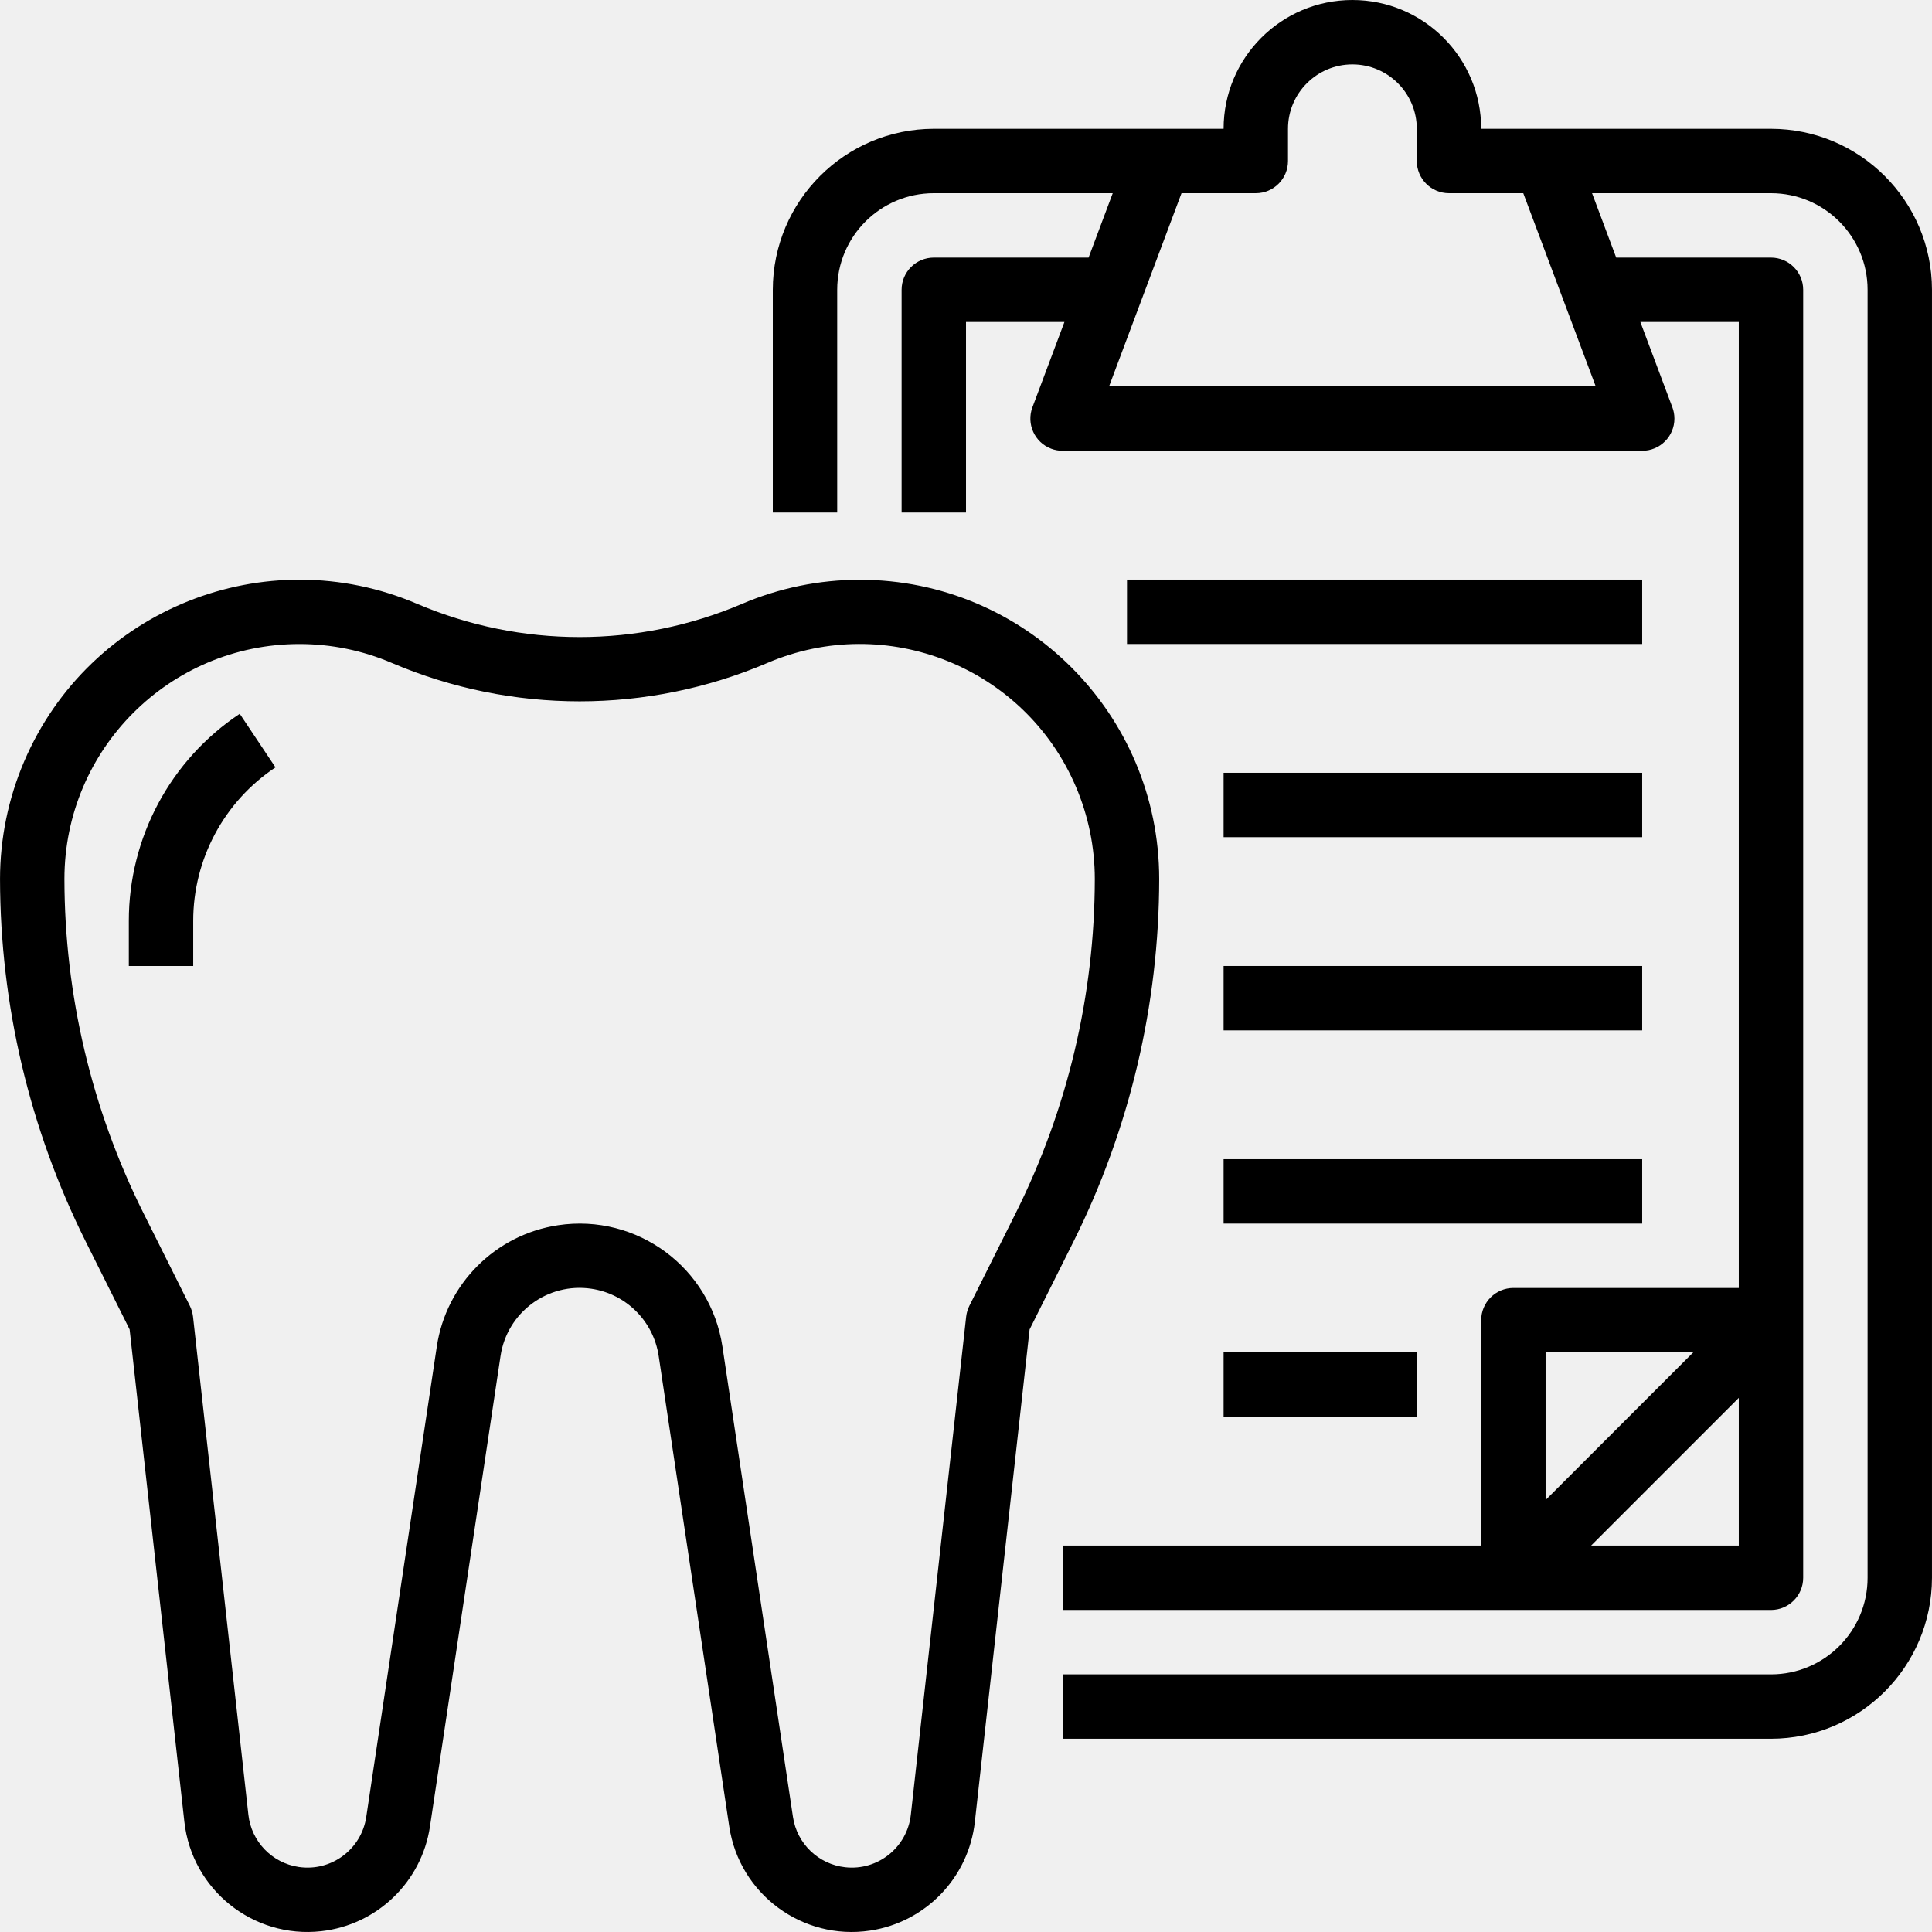
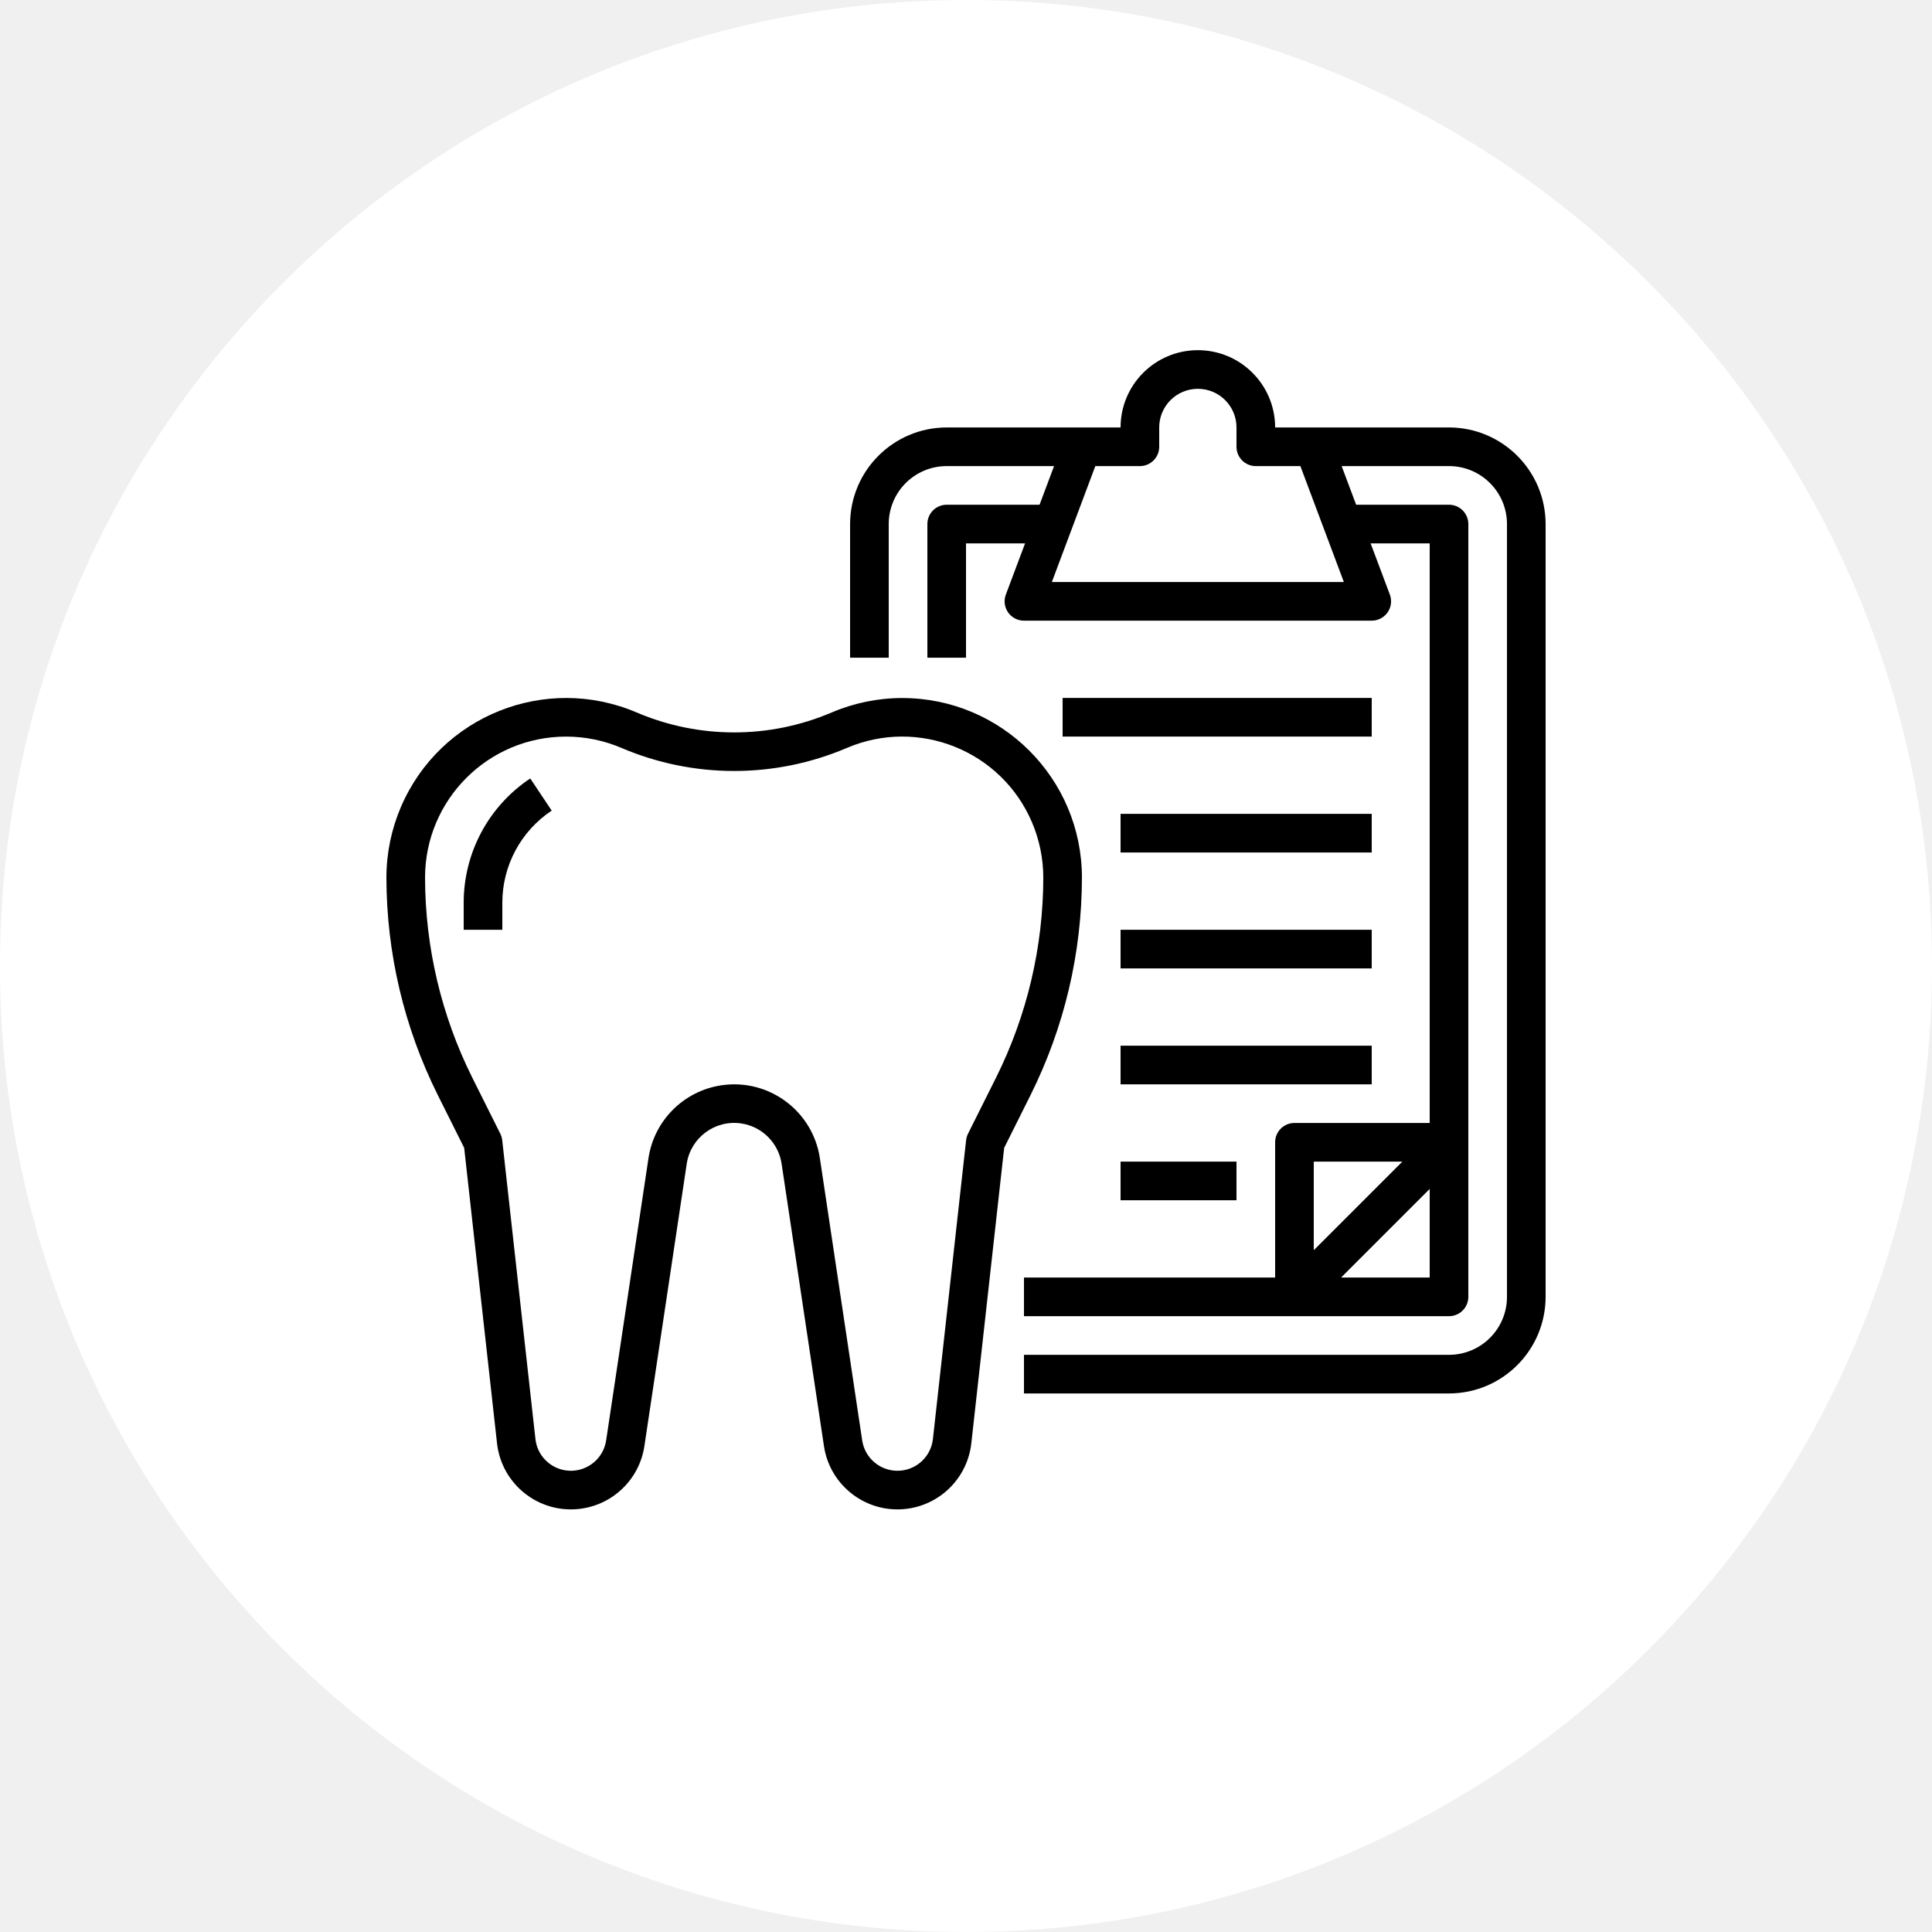
- <svg xmlns="http://www.w3.org/2000/svg" version="1.1" id="Capa_1" x="0px" y="0px" viewBox="0 0 480.009 480.009" style="enable-background:new 0 0 480.009 480.009;" xml:space="preserve">
-   <g>
-     <g>
-       <path d="M440.005,32h-72c0-17.673-14.327-32-32-32c-17.673,0-32,14.327-32,32h-72c-22.08,0.026-39.974,17.92-40,40v55.336h16V72    c0-13.255,10.745-24,24-24h44.456l-6,16h-38.456c-4.418,0-8,3.582-8,8v55.336h16V80h24.456l-7.952,21.184    c-1.555,4.135,0.536,8.749,4.672,10.304c0.903,0.34,1.859,0.513,2.824,0.512h144c4.418,0.004,8.004-3.574,8.008-7.992    c0.001-0.964-0.172-1.921-0.512-2.824L407.549,80h24.456v240h-56c-4.418,0-8,3.582-8,8v56h-104v16h176c4.418,0,8-3.582,8-8V72    c0-4.418-3.582-8-8-8h-38.456l-6-16h44.456c13.255,0,24,10.745,24,24v320c0,13.255-10.745,24-24,24h-176v16h176    c22.08-0.026,39.974-17.92,40-40V72C479.978,49.92,462.085,32.026,440.005,32z M384.005,336h36.688l-36.688,36.688V336z     M432.005,384h-36.688l36.688-36.688V384z M396.461,96H275.549l18-48h18.456c4.418,0,8-3.582,8-8v-8c0-8.837,7.163-16,16-16    s16,7.163,16,16v8c0,4.418,3.582,8,8,8h18.456L396.461,96z" />
-     </g>
+ <svg xmlns="http://www.w3.org/2000/svg" width="800" height="800" viewBox="0 0 800 800" fill="none">
+   <circle cx="400" cy="400" r="400" fill="white" />
+   <g clip-path="url(#clip0)">
+     <path d="M600.005 177H528.005C528.005 159.327 513.678 145 496.005 145C478.332 145 464.005 159.327 464.005 177H392.005C369.925 177.026 352.031 194.92 352.005 217V272.336H368.005V217C368.005 203.745 378.75 193 392.005 193H436.461L430.461 209H392.005C387.587 209 384.005 212.582 384.005 217V272.336H400.005V225H424.461L416.509 246.184C414.954 250.319 417.045 254.933 421.181 256.488C422.084 256.828 423.04 257.001 424.005 257H568.005C572.423 257.004 576.009 253.426 576.013 249.008C576.014 248.044 575.841 247.087 575.501 246.184L567.549 225H592.005V465H536.005C531.587 465 528.005 468.582 528.005 473V529H424.005V545H600.005C604.423 545 608.005 541.418 608.005 537V217C608.005 212.582 604.423 209 600.005 209H561.549L555.549 193H600.005C613.26 193 624.005 203.745 624.005 217V537C624.005 550.255 613.26 561 600.005 561H424.005V577H600.005C622.085 576.974 639.979 559.08 640.005 537V217C639.978 194.92 622.085 177.026 600.005 177ZM544.005 481H580.693L544.005 517.688V481ZM592.005 529H555.317L592.005 492.312V529ZM556.461 241H435.549L453.549 193H472.005C476.423 193 480.005 189.418 480.005 185V177C480.005 168.163 487.168 161 496.005 161C504.842 161 512.005 168.163 512.005 177V185C512.005 189.418 515.587 193 520.005 193H538.461L556.461 241Z" fill="black" />
+     <path d="M373.565 289.04C363.516 289.045 353.572 291.087 344.333 295.04C318.57 306.024 289.441 306.024 263.677 295.04C225.901 278.873 182.172 296.392 166.005 334.168C162.051 343.407 160.01 353.351 160.005 363.4C160.047 394.633 167.32 425.431 181.253 453.384L192.205 475.304L205.805 597.624C207.68 614.517 222.895 626.692 239.788 624.817C253.66 623.277 264.759 612.595 266.829 598.792L284.357 481.92C285.97 471.069 296.075 463.58 306.926 465.193C315.575 466.479 322.367 473.27 323.653 481.92L341.181 598.792C343.701 615.601 359.371 627.185 376.18 624.665C389.983 622.596 400.665 611.496 402.205 597.624L415.805 475.304L426.757 453.384C440.69 425.431 447.963 394.633 448.005 363.4C447.983 322.31 414.655 289.018 373.565 289.04ZM412.445 446.224L400.845 469.424C400.426 470.27 400.155 471.182 400.045 472.12L386.301 595.856C385.413 603.964 378.12 609.816 370.012 608.927C363.339 608.196 357.999 603.056 357.013 596.416L339.485 479.544C336.534 459.949 318.257 446.456 298.662 449.407C283.092 451.752 270.869 463.974 268.525 479.544L250.997 596.416C249.799 604.484 242.288 610.053 234.22 608.855C227.58 607.869 222.44 602.529 221.709 595.856L207.957 472.12C207.846 471.182 207.576 470.27 207.157 469.424L195.557 446.224C182.734 420.495 176.041 392.147 176.005 363.4C176.011 331.147 202.162 305.005 234.415 305.01C242.31 305.011 250.122 306.614 257.381 309.72C287.166 322.424 320.844 322.424 350.629 309.72C380.281 297.031 414.606 310.782 427.295 340.434C430.401 347.692 432.003 355.505 432.005 363.4C431.966 392.148 425.271 420.496 412.445 446.224Z" fill="black" />
+     <path d="M219.565 322.344C202.329 333.806 191.982 353.141 192.005 373.84V385H208.005V373.84C207.988 358.491 215.663 344.154 228.445 335.656L219.565 322.344Z" fill="black" />
+     <path d="M568.005 337H464.005V353H568.005V337Z" fill="black" />
+     <path d="M568.005 385H464.005V401H568.005V385Z" fill="black" />
+     <path d="M568.005 433H464.005V449H568.005V433Z" fill="black" />
+     <path d="M568.005 289H440.005V305H568.005V289Z" fill="black" />
+     <path d="M512.005 481H464.005V497H512.005V481Z" fill="black" />
  </g>
-   <g>
-     <g>
-       <path d="M213.565,144.04c-10.049,0.005-19.993,2.047-29.232,6c-25.763,10.984-54.892,10.984-80.656,0    c-37.776-16.167-81.505,1.352-97.672,39.128c-3.954,9.239-5.995,19.183-6,29.232c0.042,31.233,7.315,62.031,21.248,89.984    l10.952,21.92l13.6,122.32c1.875,16.893,17.09,29.068,33.983,27.193c13.872-1.54,24.971-12.222,27.041-26.025l17.528-116.872    c1.613-10.851,11.718-18.34,22.569-16.727c8.649,1.286,15.441,8.077,16.727,16.727l17.528,116.872    c2.52,16.809,18.19,28.393,34.999,25.873c13.803-2.069,24.485-13.169,26.025-27.041l13.6-122.32l10.952-21.92    c13.933-27.953,21.206-58.751,21.248-89.984C287.983,177.31,254.655,144.018,213.565,144.04z M252.445,301.224l-11.6,23.2    c-0.419,0.846-0.69,1.758-0.8,2.696l-13.744,123.736c-0.888,8.108-8.181,13.96-16.289,13.071    c-6.673-0.731-12.013-5.871-12.999-12.511l-17.528-116.872c-2.951-19.595-21.228-33.088-40.823-30.137    c-15.57,2.345-27.793,14.567-30.137,30.137L90.997,451.416c-1.198,8.068-8.709,13.637-16.777,12.439    c-6.64-0.986-11.78-6.326-12.511-12.999L47.957,327.12c-0.111-0.938-0.381-1.85-0.8-2.696l-11.6-23.2    c-12.823-25.729-19.516-54.077-19.552-82.824c0.006-32.253,26.157-58.395,58.41-58.39c7.895,0.001,15.707,1.604,22.966,4.71    c29.785,12.704,63.463,12.704,93.248,0c29.652-12.689,63.977,1.062,76.666,30.714c3.106,7.258,4.708,15.071,4.71,22.966    C271.966,247.148,265.271,275.496,252.445,301.224z" />
-     </g>
-   </g>
-   <g>
-     <g>
-       <path d="M59.565,177.344c-17.236,11.462-27.583,30.797-27.56,51.496V240h16v-11.16c-0.017-15.349,7.658-29.686,20.44-38.184    L59.565,177.344z" />
-     </g>
-   </g>
-   <g>
-     <g>
-       <rect x="304.005" y="192" width="104" height="16" />
-     </g>
-   </g>
-   <g>
-     <g>
-       <rect x="304.005" y="240" width="104" height="16" />
-     </g>
-   </g>
-   <g>
-     <g>
-       <rect x="304.005" y="288" width="104" height="16" />
-     </g>
-   </g>
-   <g>
-     <g>
-       <rect x="280.005" y="144" width="128" height="16" />
-     </g>
-   </g>
-   <g>
-     <g>
-       <rect x="304.005" y="336" width="48" height="16" />
-     </g>
-   </g>
-   <g>
- </g>
-   <g>
- </g>
-   <g>
- </g>
-   <g>
- </g>
-   <g>
- </g>
-   <g>
- </g>
-   <g>
- </g>
-   <g>
- </g>
-   <g>
- </g>
-   <g>
- </g>
-   <g>
- </g>
-   <g>
- </g>
-   <g>
- </g>
-   <g>
- </g>
-   <g>
- </g>
+   <defs>
+     <clipPath id="clip0">
+       <rect width="480.009" height="480.009" fill="white" transform="translate(160 145)" />
+     </clipPath>
+   </defs>
</svg>
